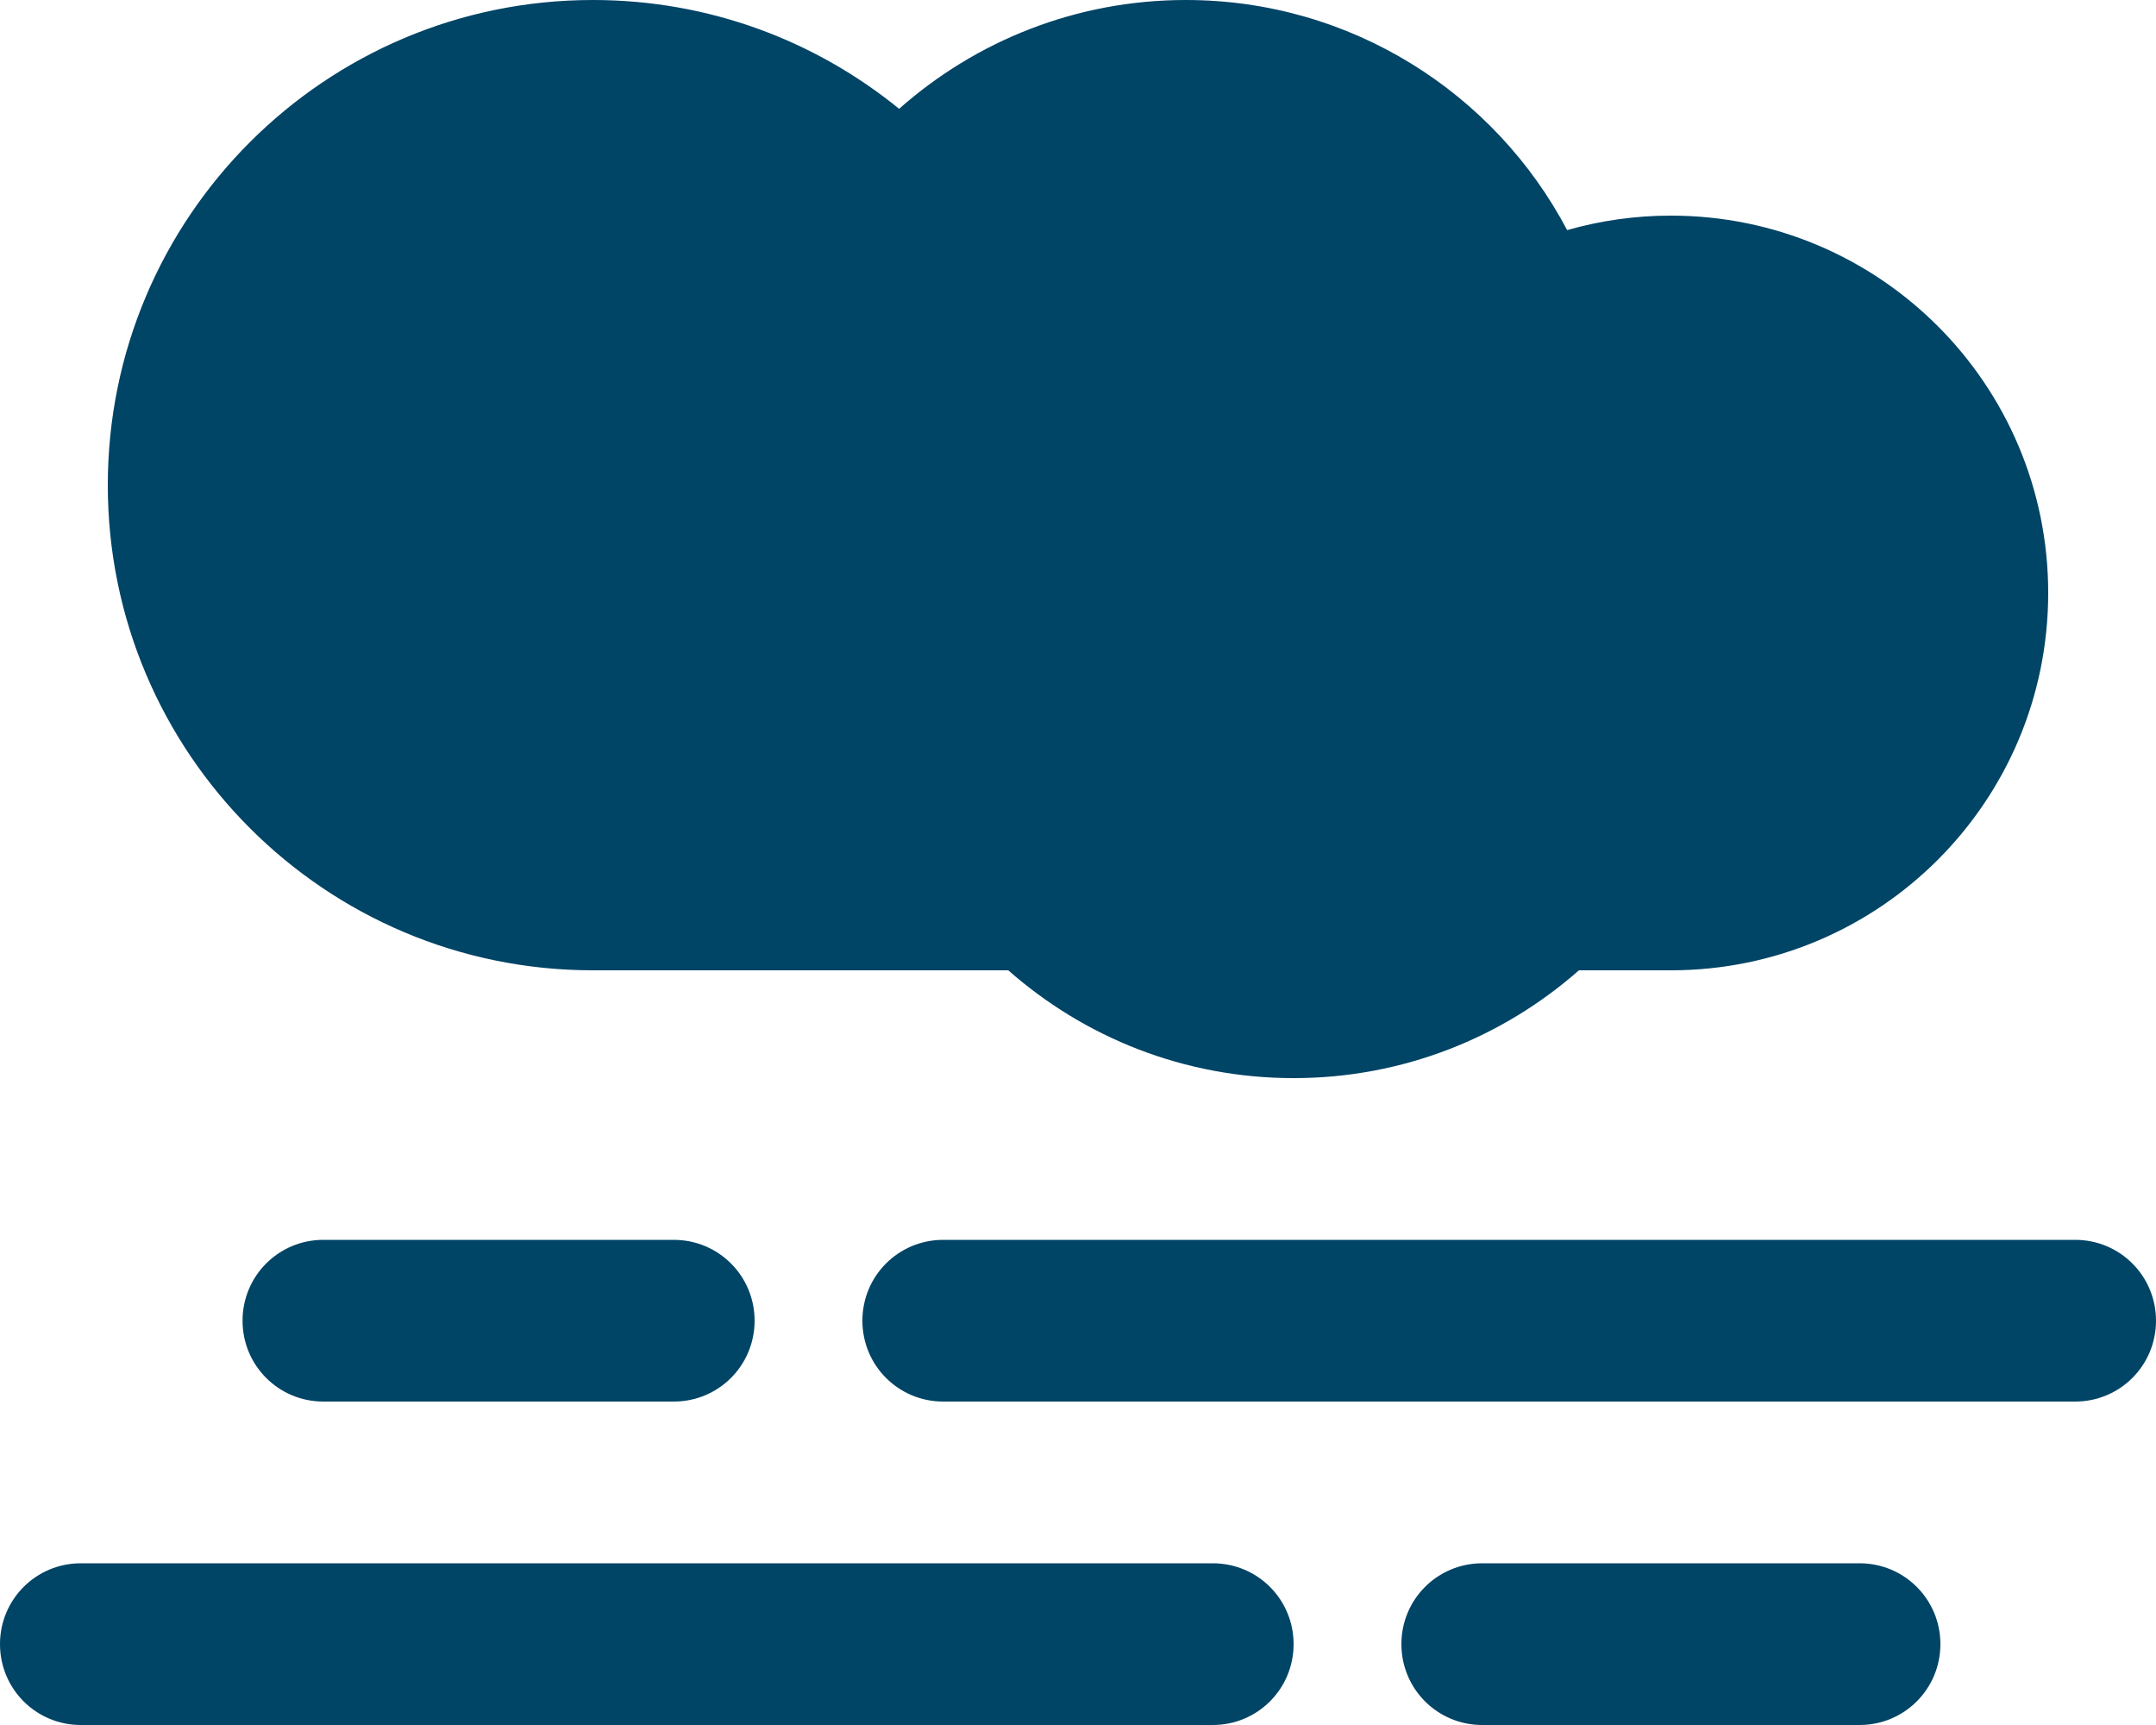
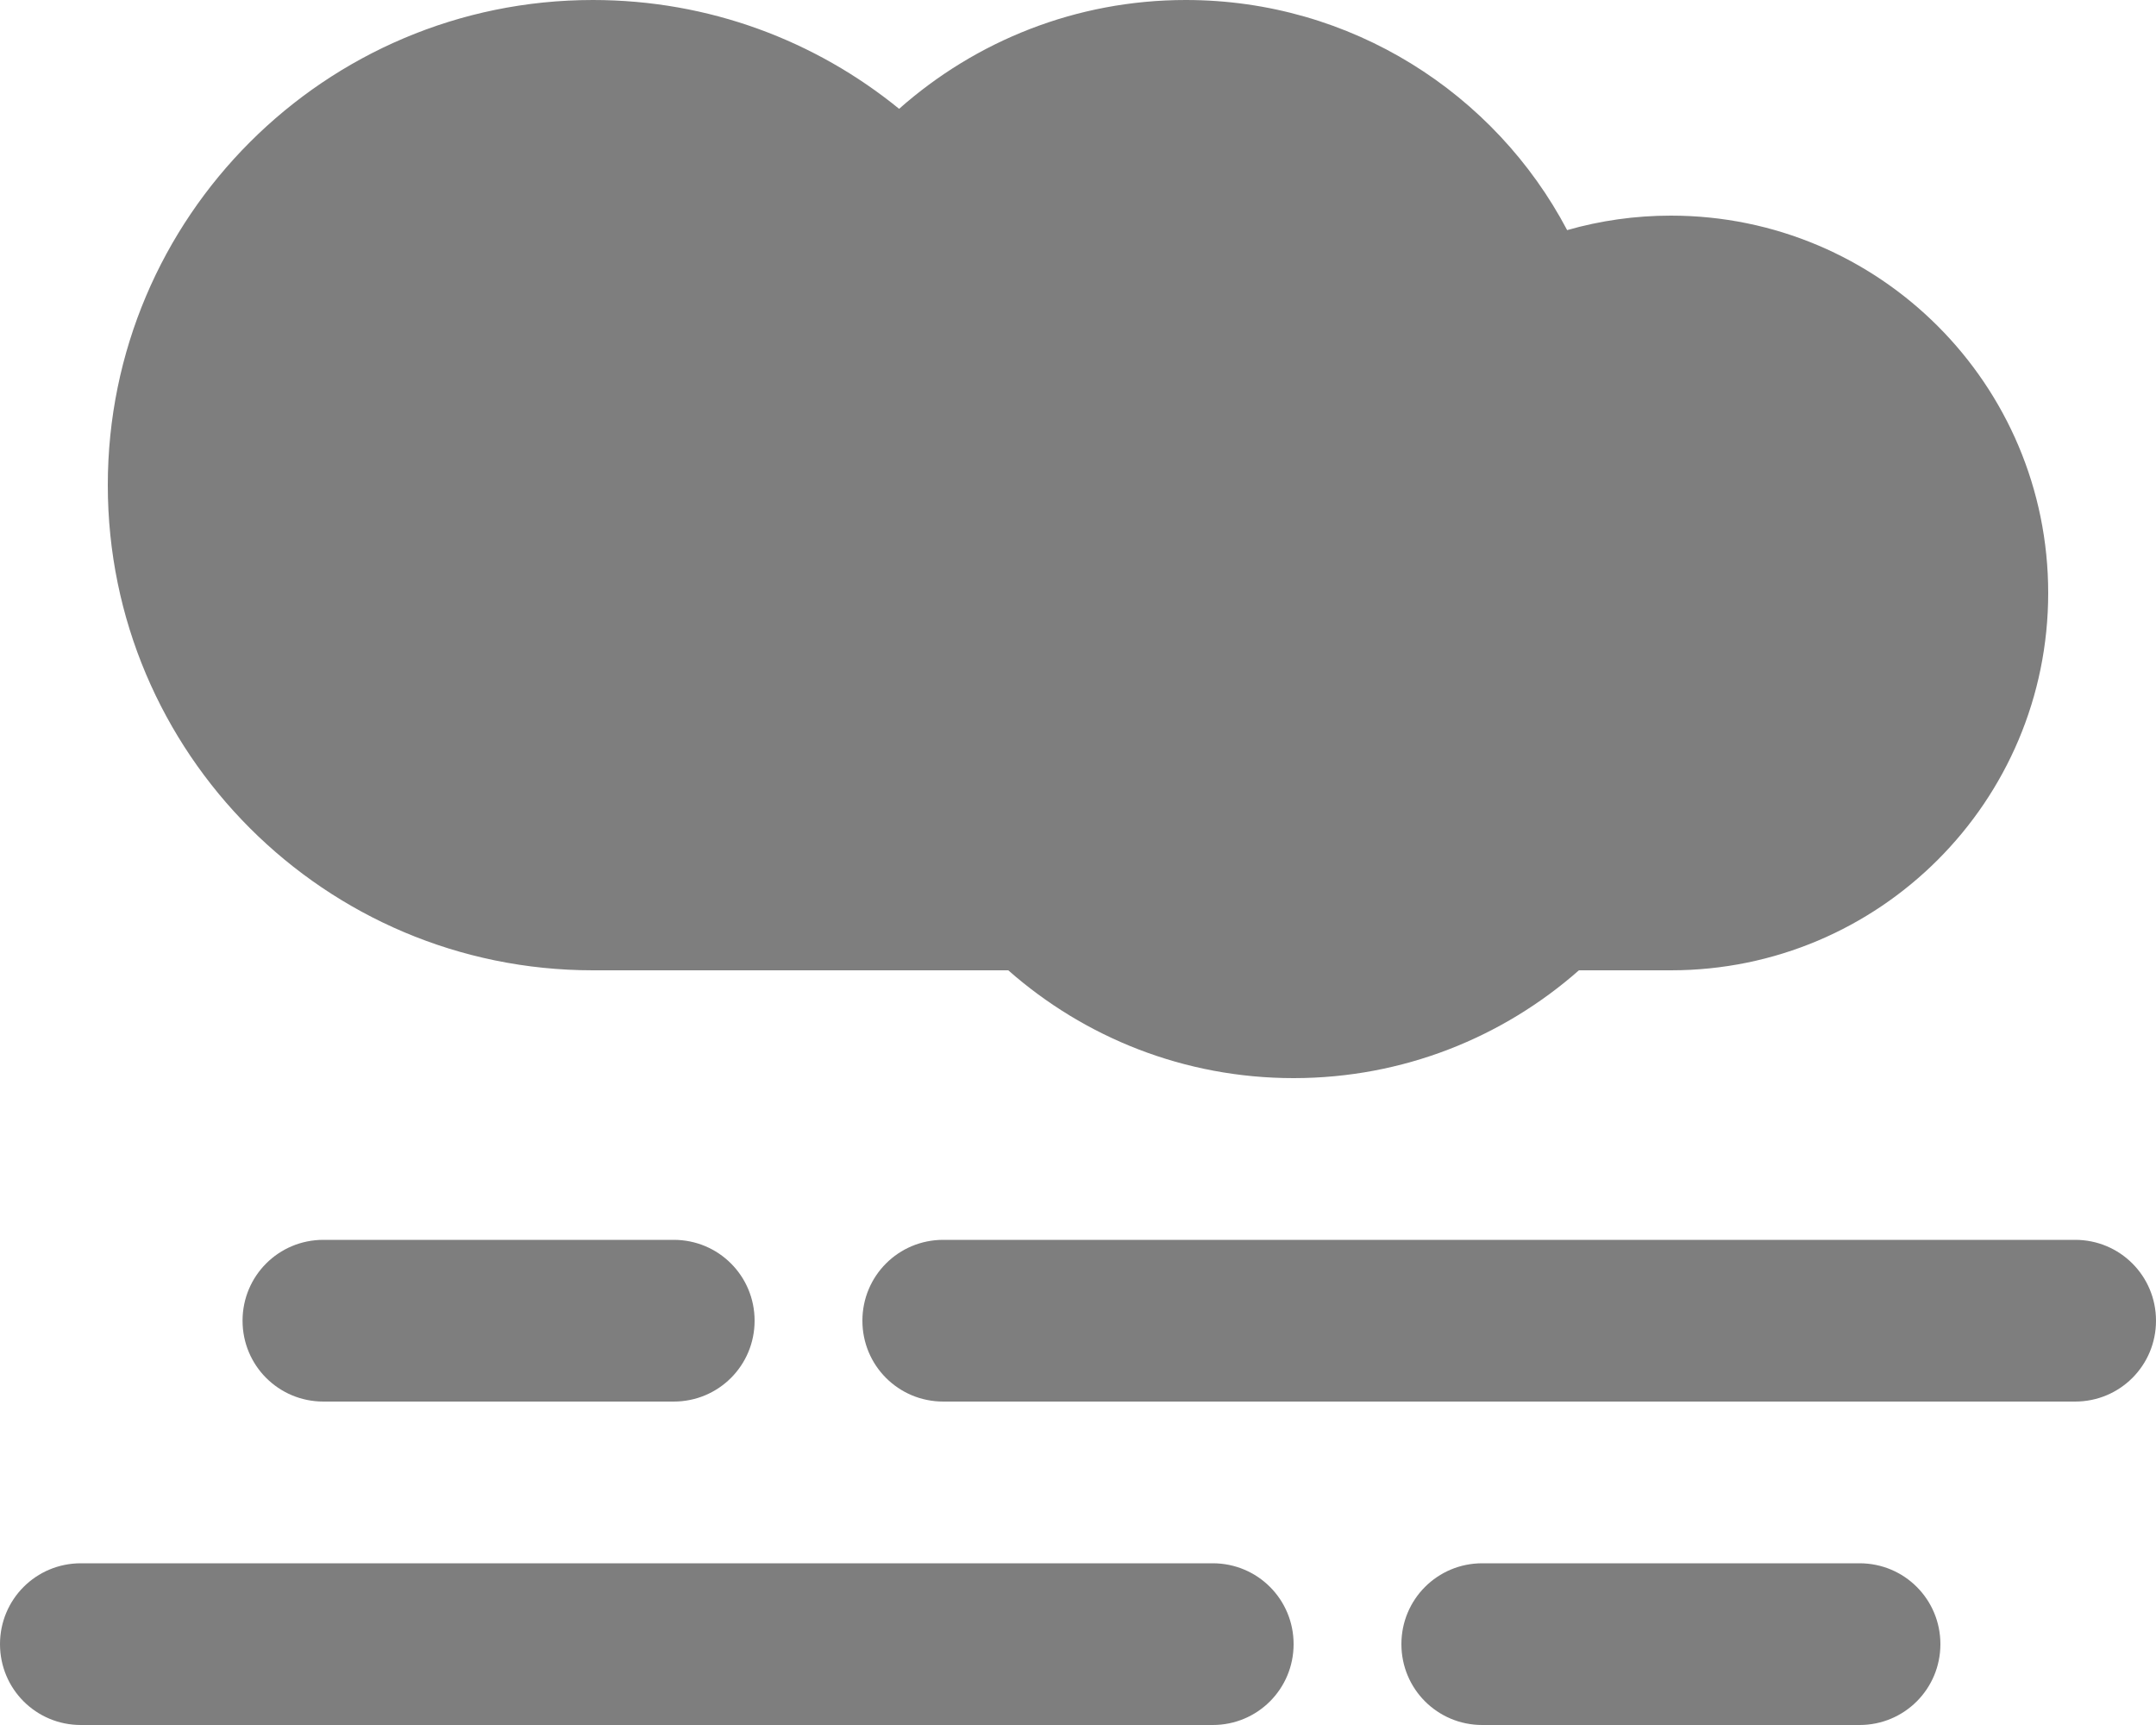
- <svg xmlns="http://www.w3.org/2000/svg" fill="hsl(200, 100%, 20%)" viewBox="0 0 640 512">
+ <svg xmlns="http://www.w3.org/2000/svg" fill="#7e7e7e" viewBox="0 0 640 512">
  <path d="M32 144c0 79.5 64.5 144 144 144H299.3c22.6 19.9 52.2 32 84.7 32s62.1-12.1 84.7-32H496c61.9 0 112-50.1 112-112s-50.1-112-112-112c-10.7 0-21 1.5-30.8 4.3C443.8 27.7 401.1 0 352 0c-32.6 0-62.4 12.2-85.1 32.3C242.1 12.1 210.5 0 176 0C96.5 0 32 64.5 32 144zM616 368H280c-13.3 0-24 10.7-24 24s10.7 24 24 24H616c13.3 0 24-10.7 24-24s-10.7-24-24-24zm-64 96H440c-13.3 0-24 10.7-24 24s10.7 24 24 24H552c13.3 0 24-10.7 24-24s-10.7-24-24-24zm-192 0H24c-13.3 0-24 10.7-24 24s10.7 24 24 24H360c13.3 0 24-10.7 24-24s-10.7-24-24-24zM224 392c0-13.3-10.7-24-24-24H96c-13.3 0-24 10.7-24 24s10.7 24 24 24H200c13.3 0 24-10.7 24-24z" />
</svg>
